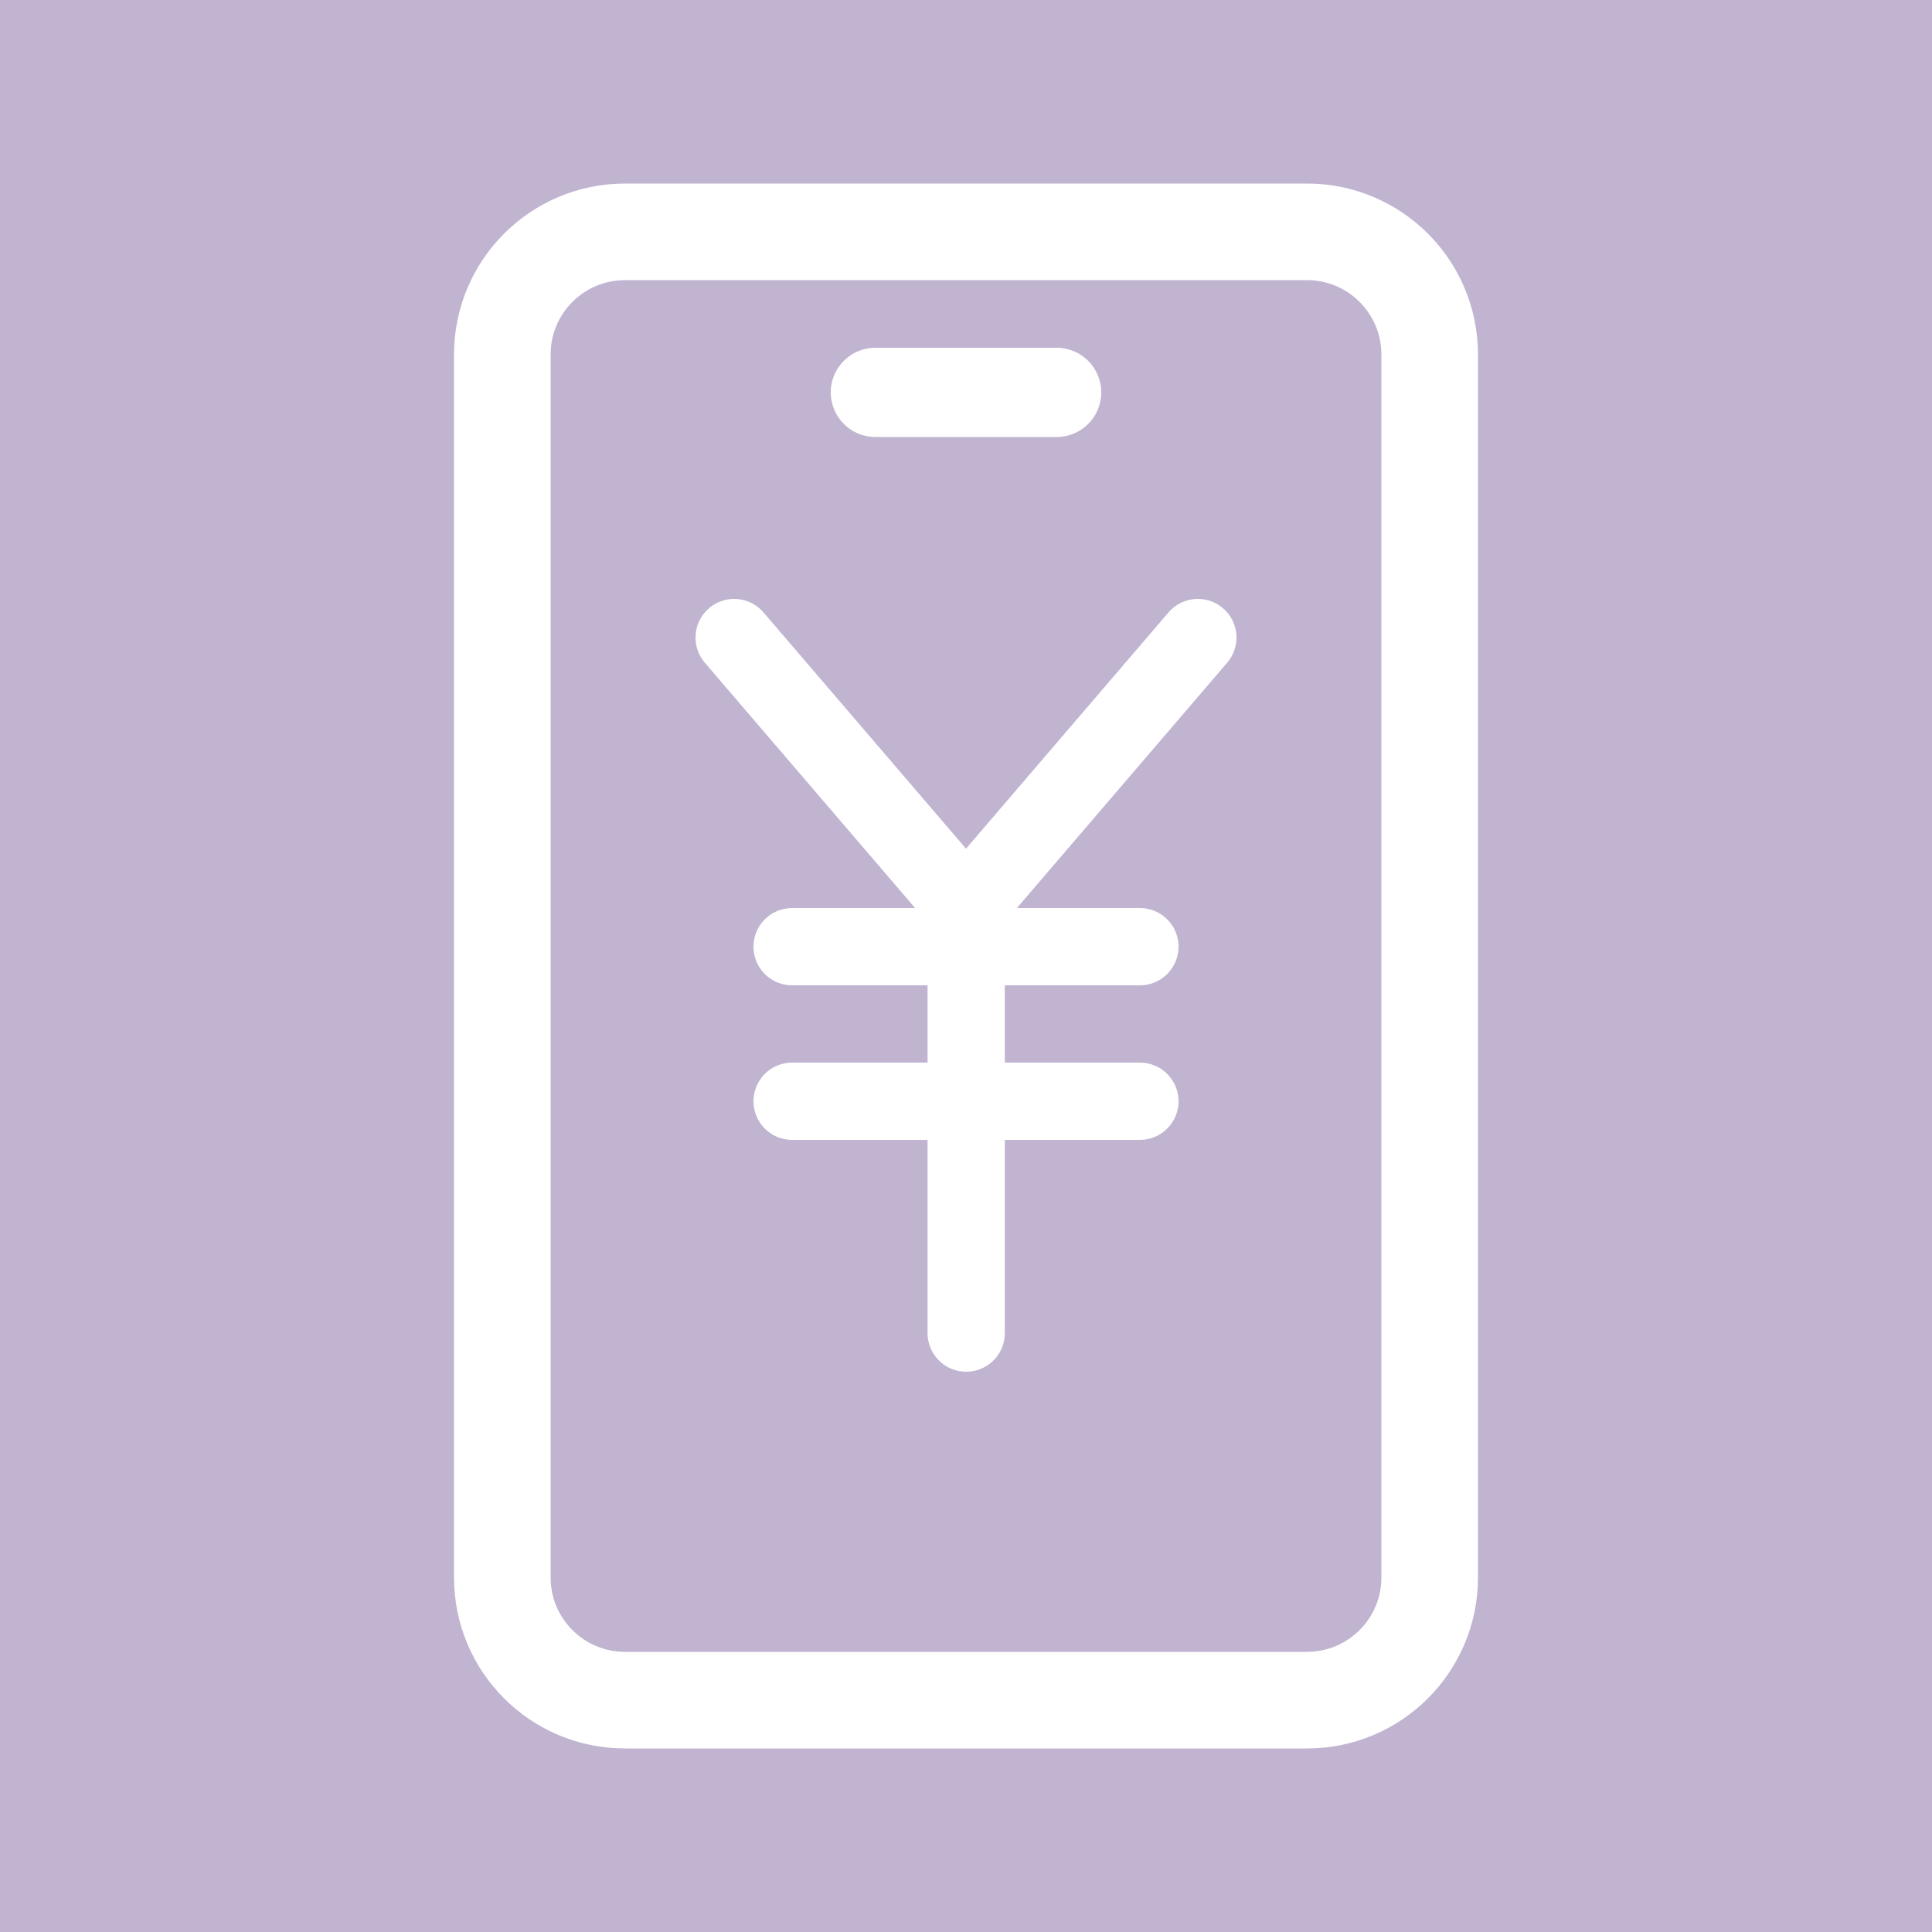
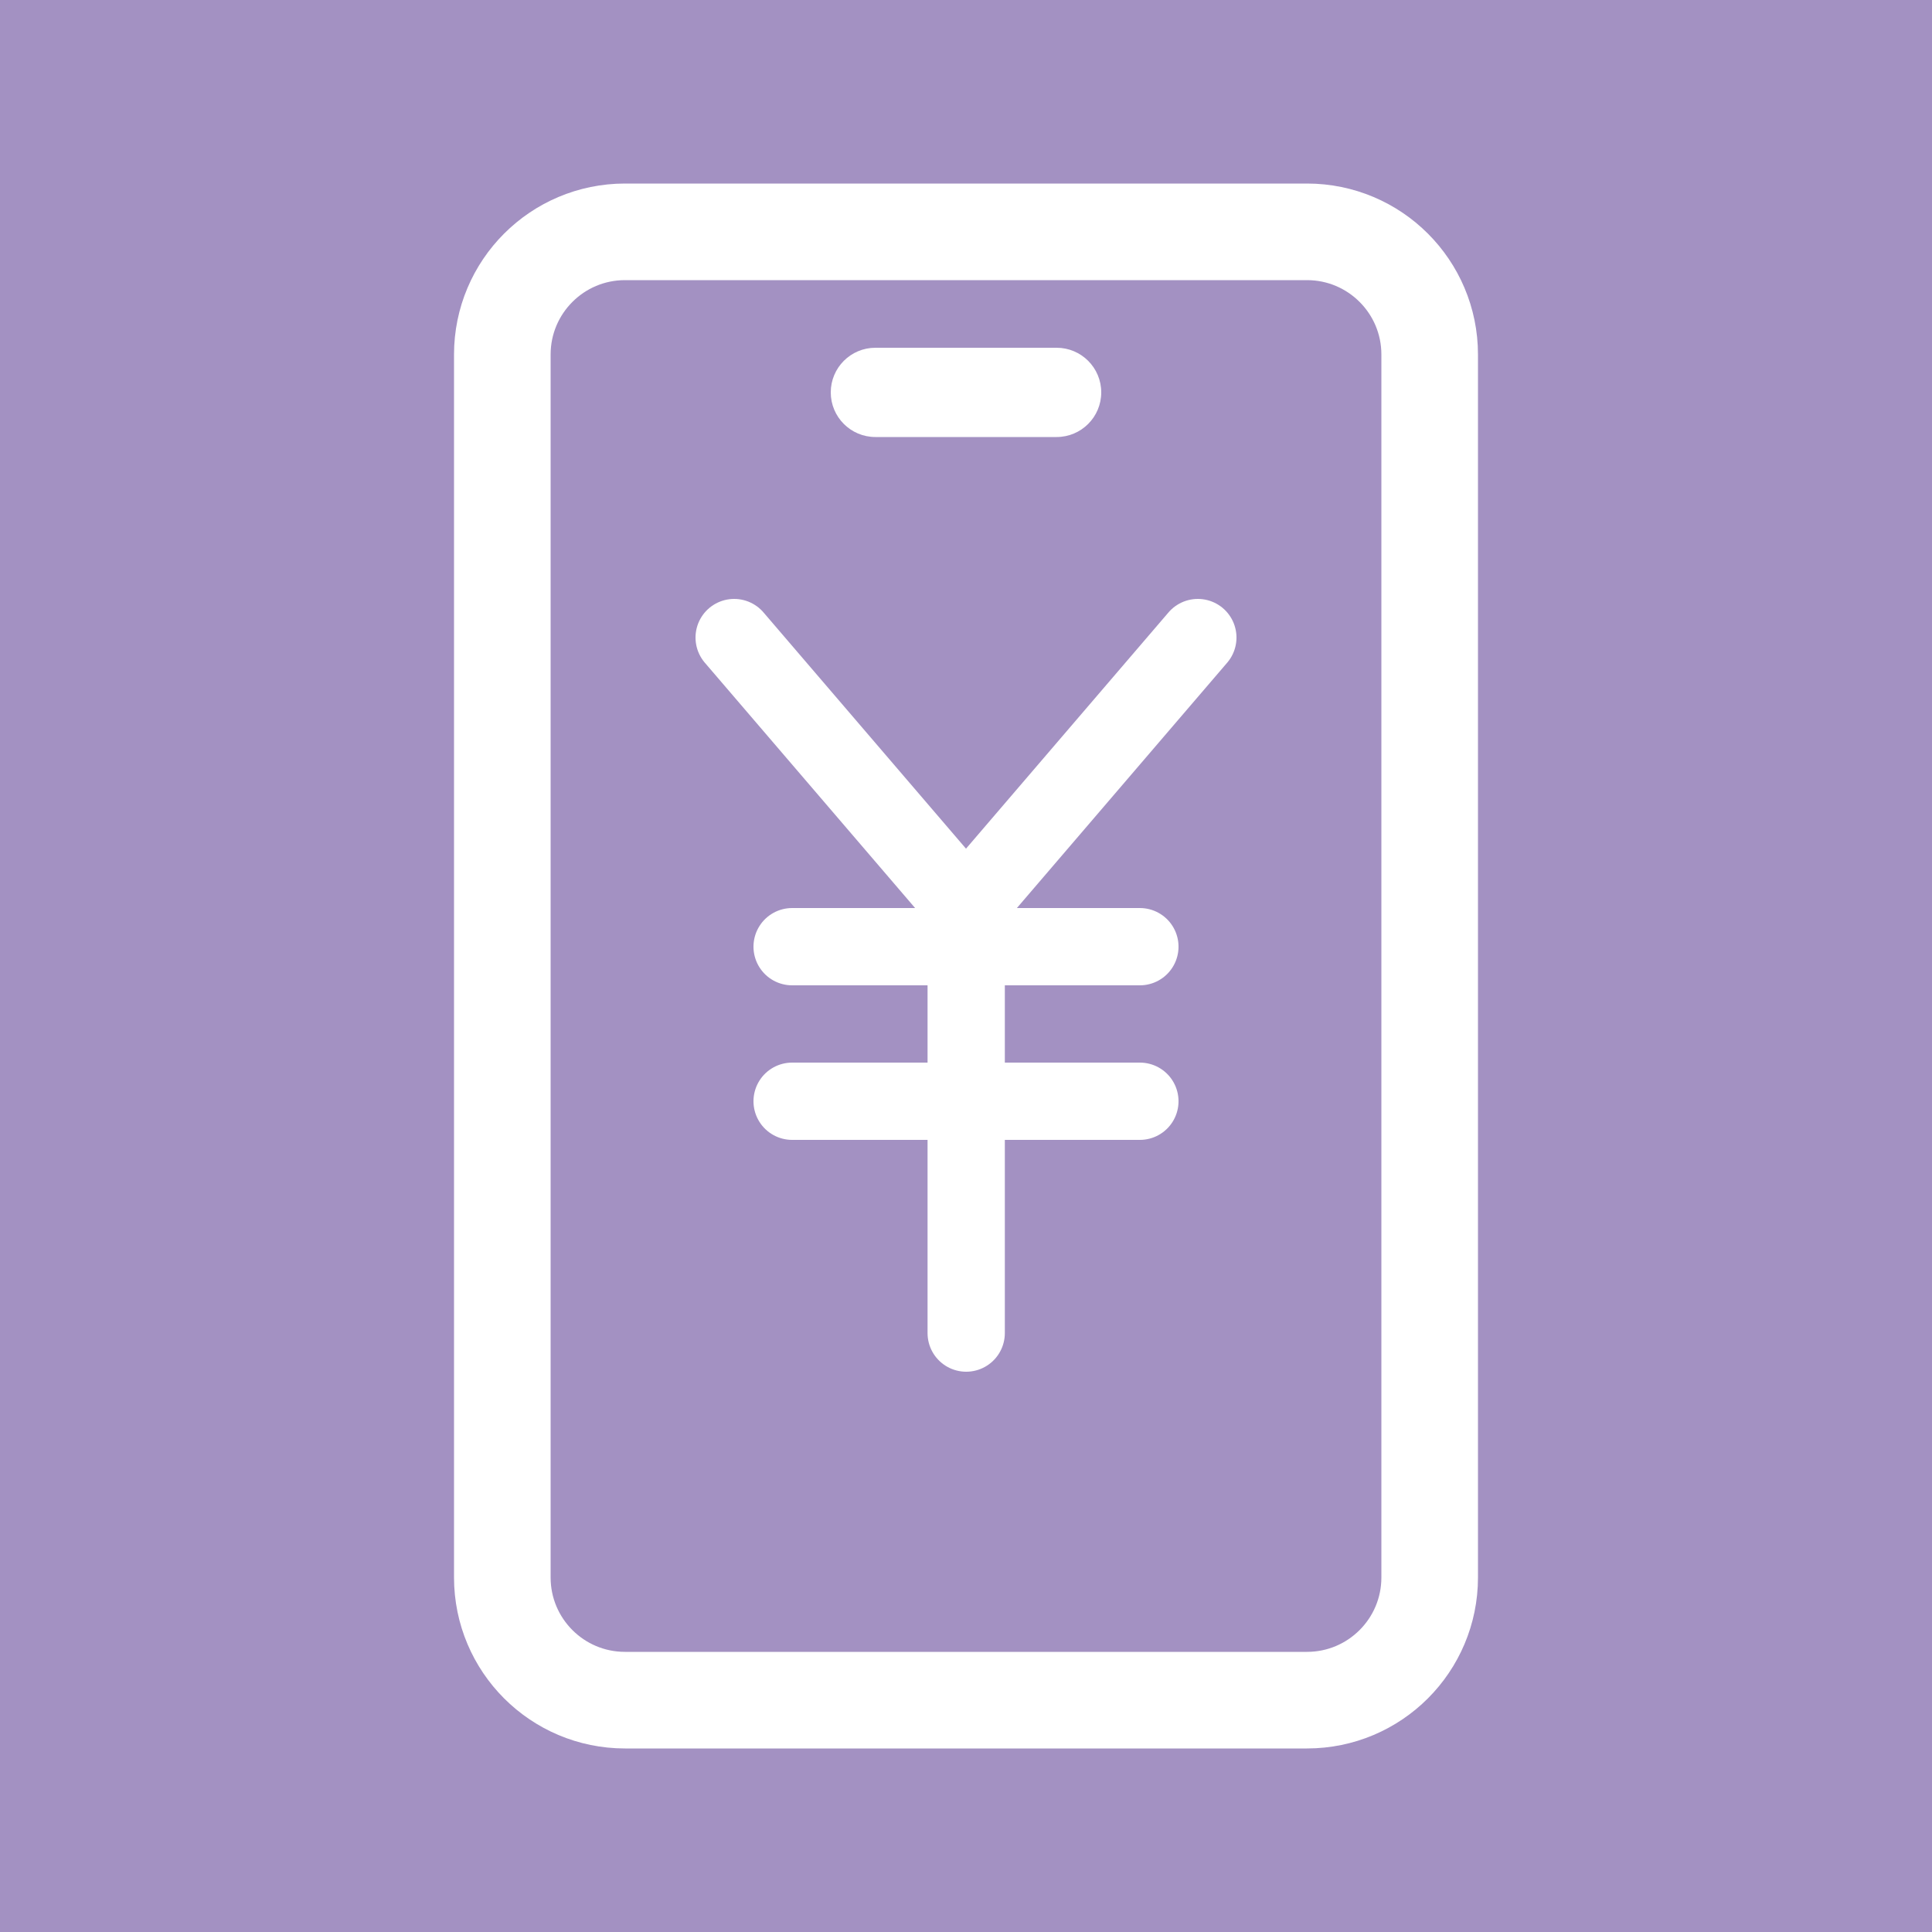
- <svg xmlns="http://www.w3.org/2000/svg" id="_レイヤー_2" data-name="レイヤー 2" viewBox="0 0 100 100" fill="#c0b4d1">
+ <svg xmlns="http://www.w3.org/2000/svg" id="_レイヤー_2" data-name="レイヤー 2" viewBox="0 0 100 100" fill="#A391C2">
  <defs>
    <style>
      .cls-1 {
        fill: #ffffff;
      }

      .cls-2 {
        stroke-width: 5px;
      }

      .cls-2, .cls-3 {
        stroke: #ffffff;
        stroke-miterlimit: 10;
      }

      .cls-3 {
        fill: none;
        stroke-linecap: round;
        stroke-width: 4px;
      }
    </style>
  </defs>
  <g id="_白抜き" data-name="白抜き">
    <g>
      <rect width="100" height="100" />
      <g>
        <g>
          <rect class="cls-2" x="26" y="12" width="48" height="76" rx="6.35" ry="6.35" />
          <rect class="cls-1" x="43" y="18" width="14" height="4.62" rx="2.31" ry="2.31" />
        </g>
        <g>
          <line class="cls-3" x1="38" y1="33" x2="50" y2="47" />
          <line class="cls-3" x1="41" y1="49" x2="50" y2="49" />
          <line class="cls-3" x1="41" y1="57" x2="50" y2="57" />
          <line class="cls-3" x1="62" y1="33" x2="50" y2="47" />
          <line class="cls-3" x1="50.01" y1="69" x2="50.01" y2="48" />
          <line class="cls-3" x1="59" y1="49" x2="50" y2="49" />
          <line class="cls-3" x1="59" y1="57" x2="50" y2="57" />
        </g>
      </g>
    </g>
  </g>
</svg>
